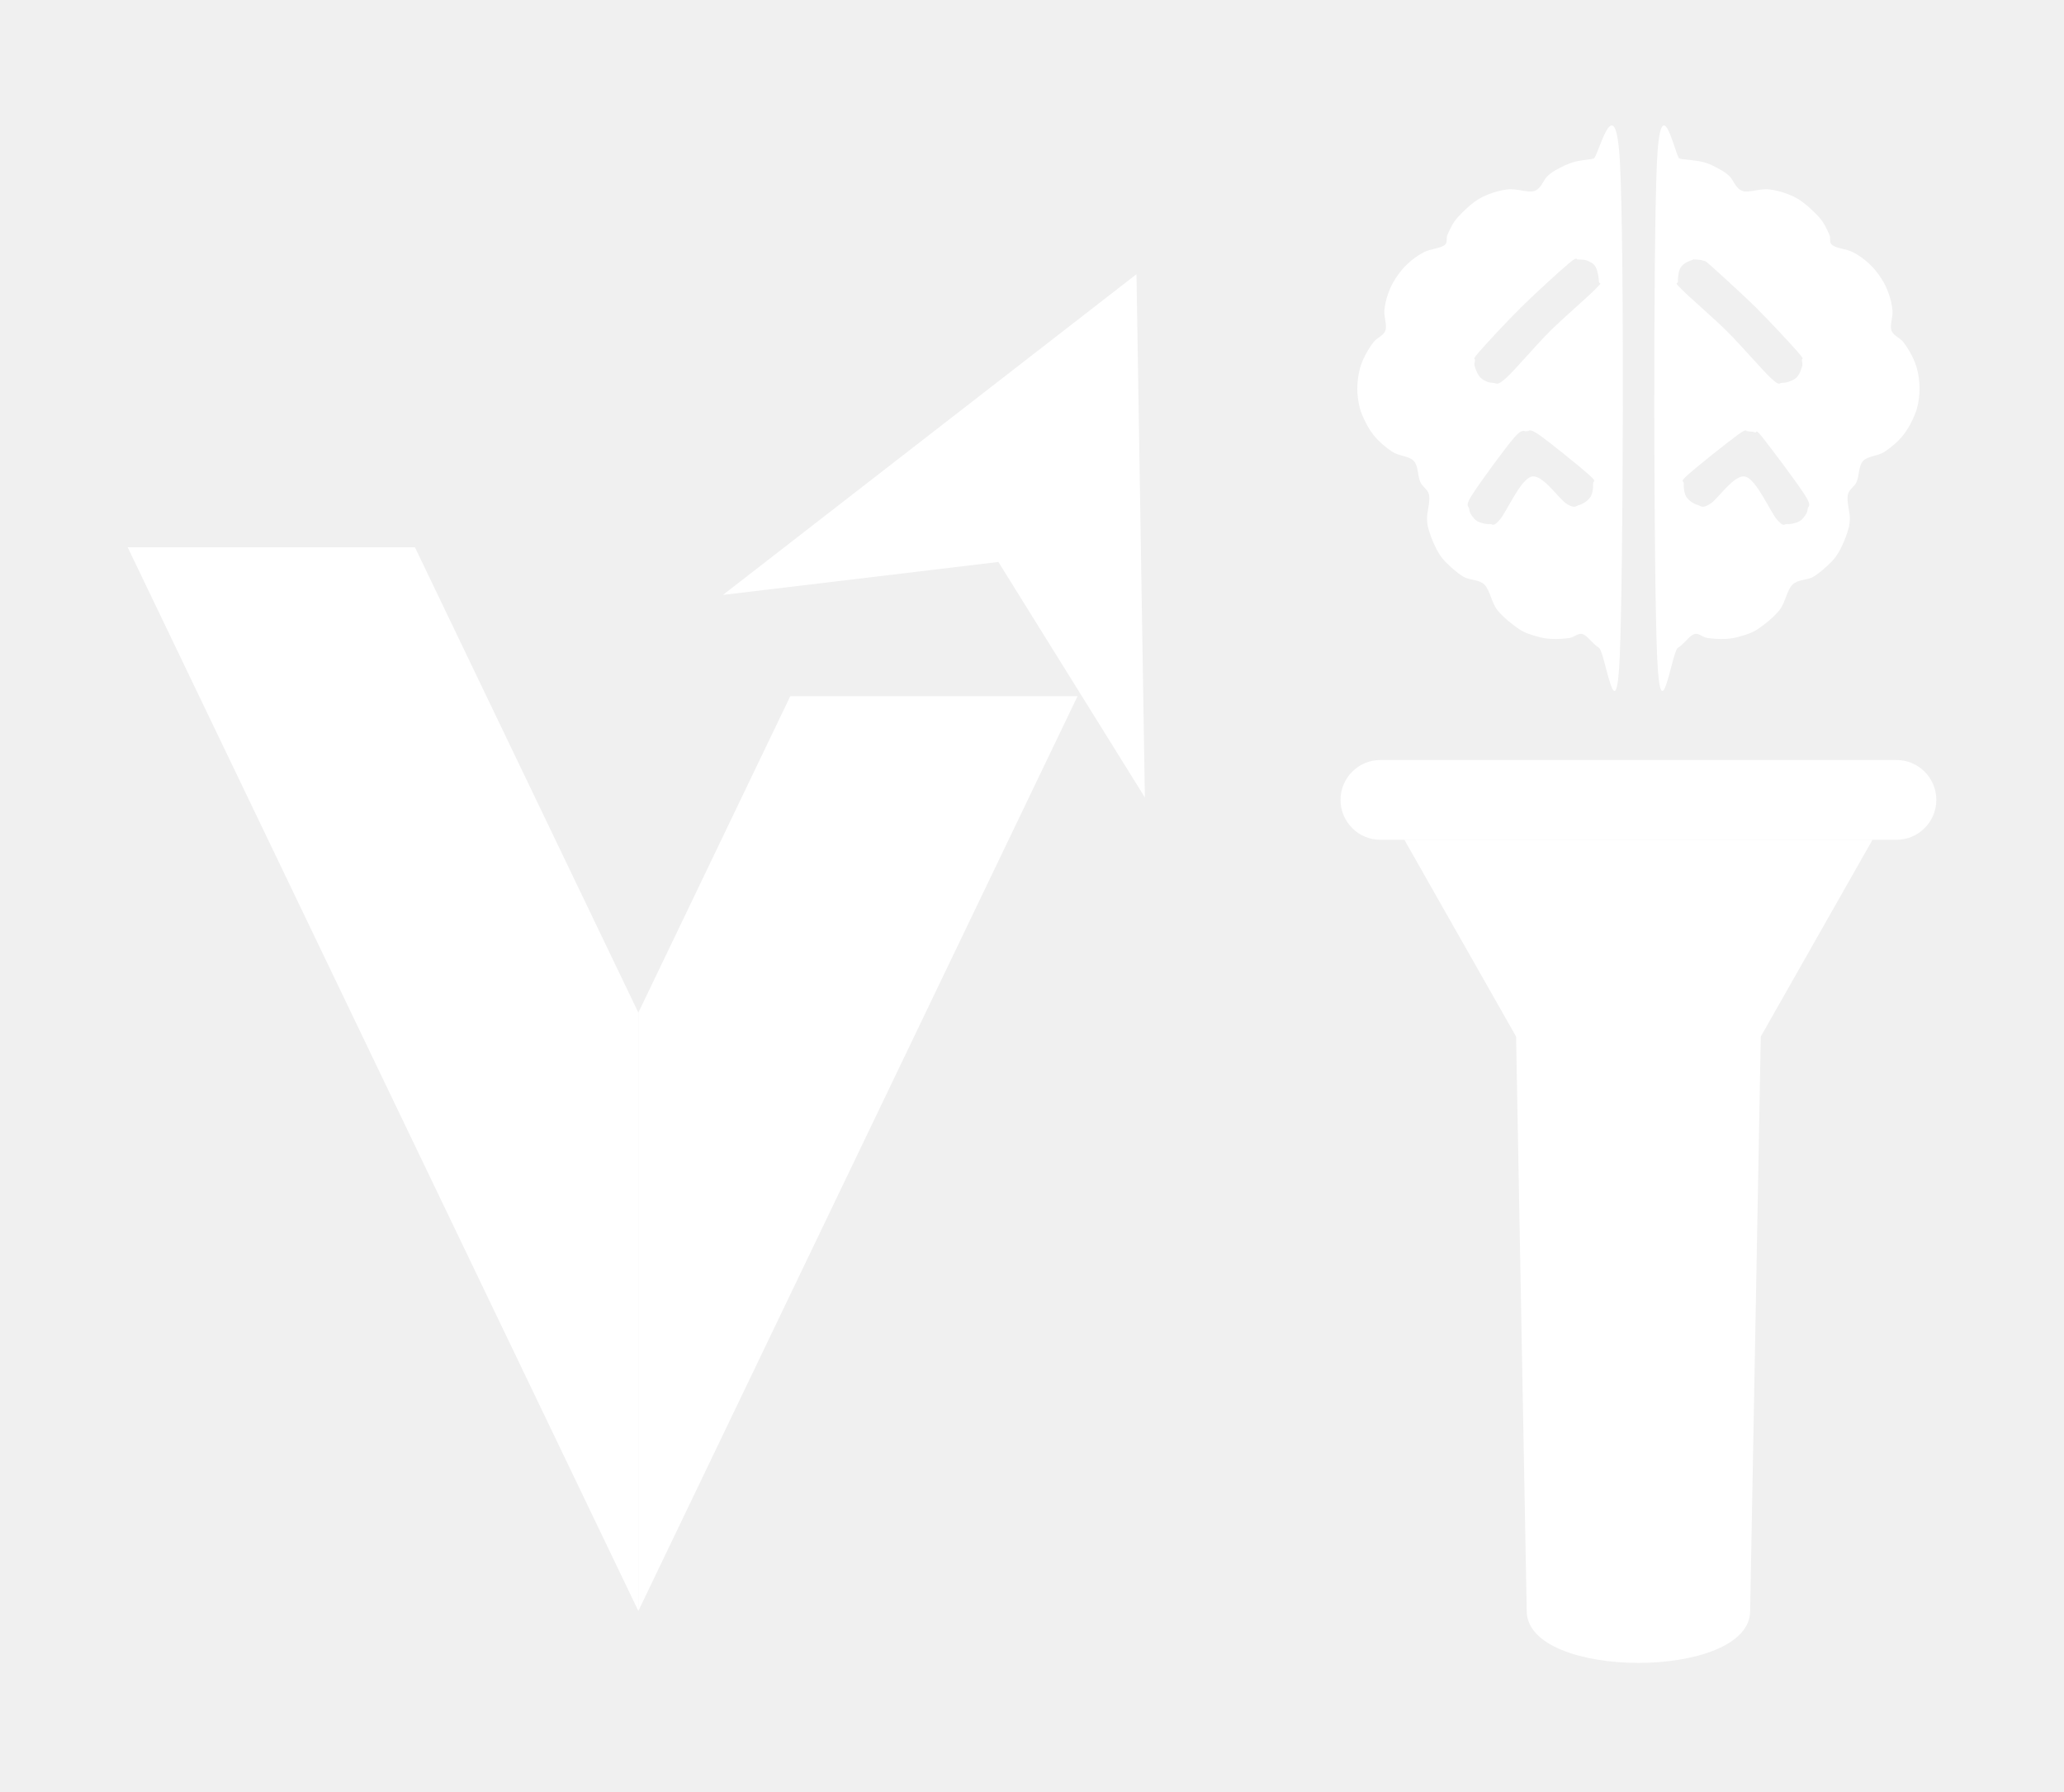
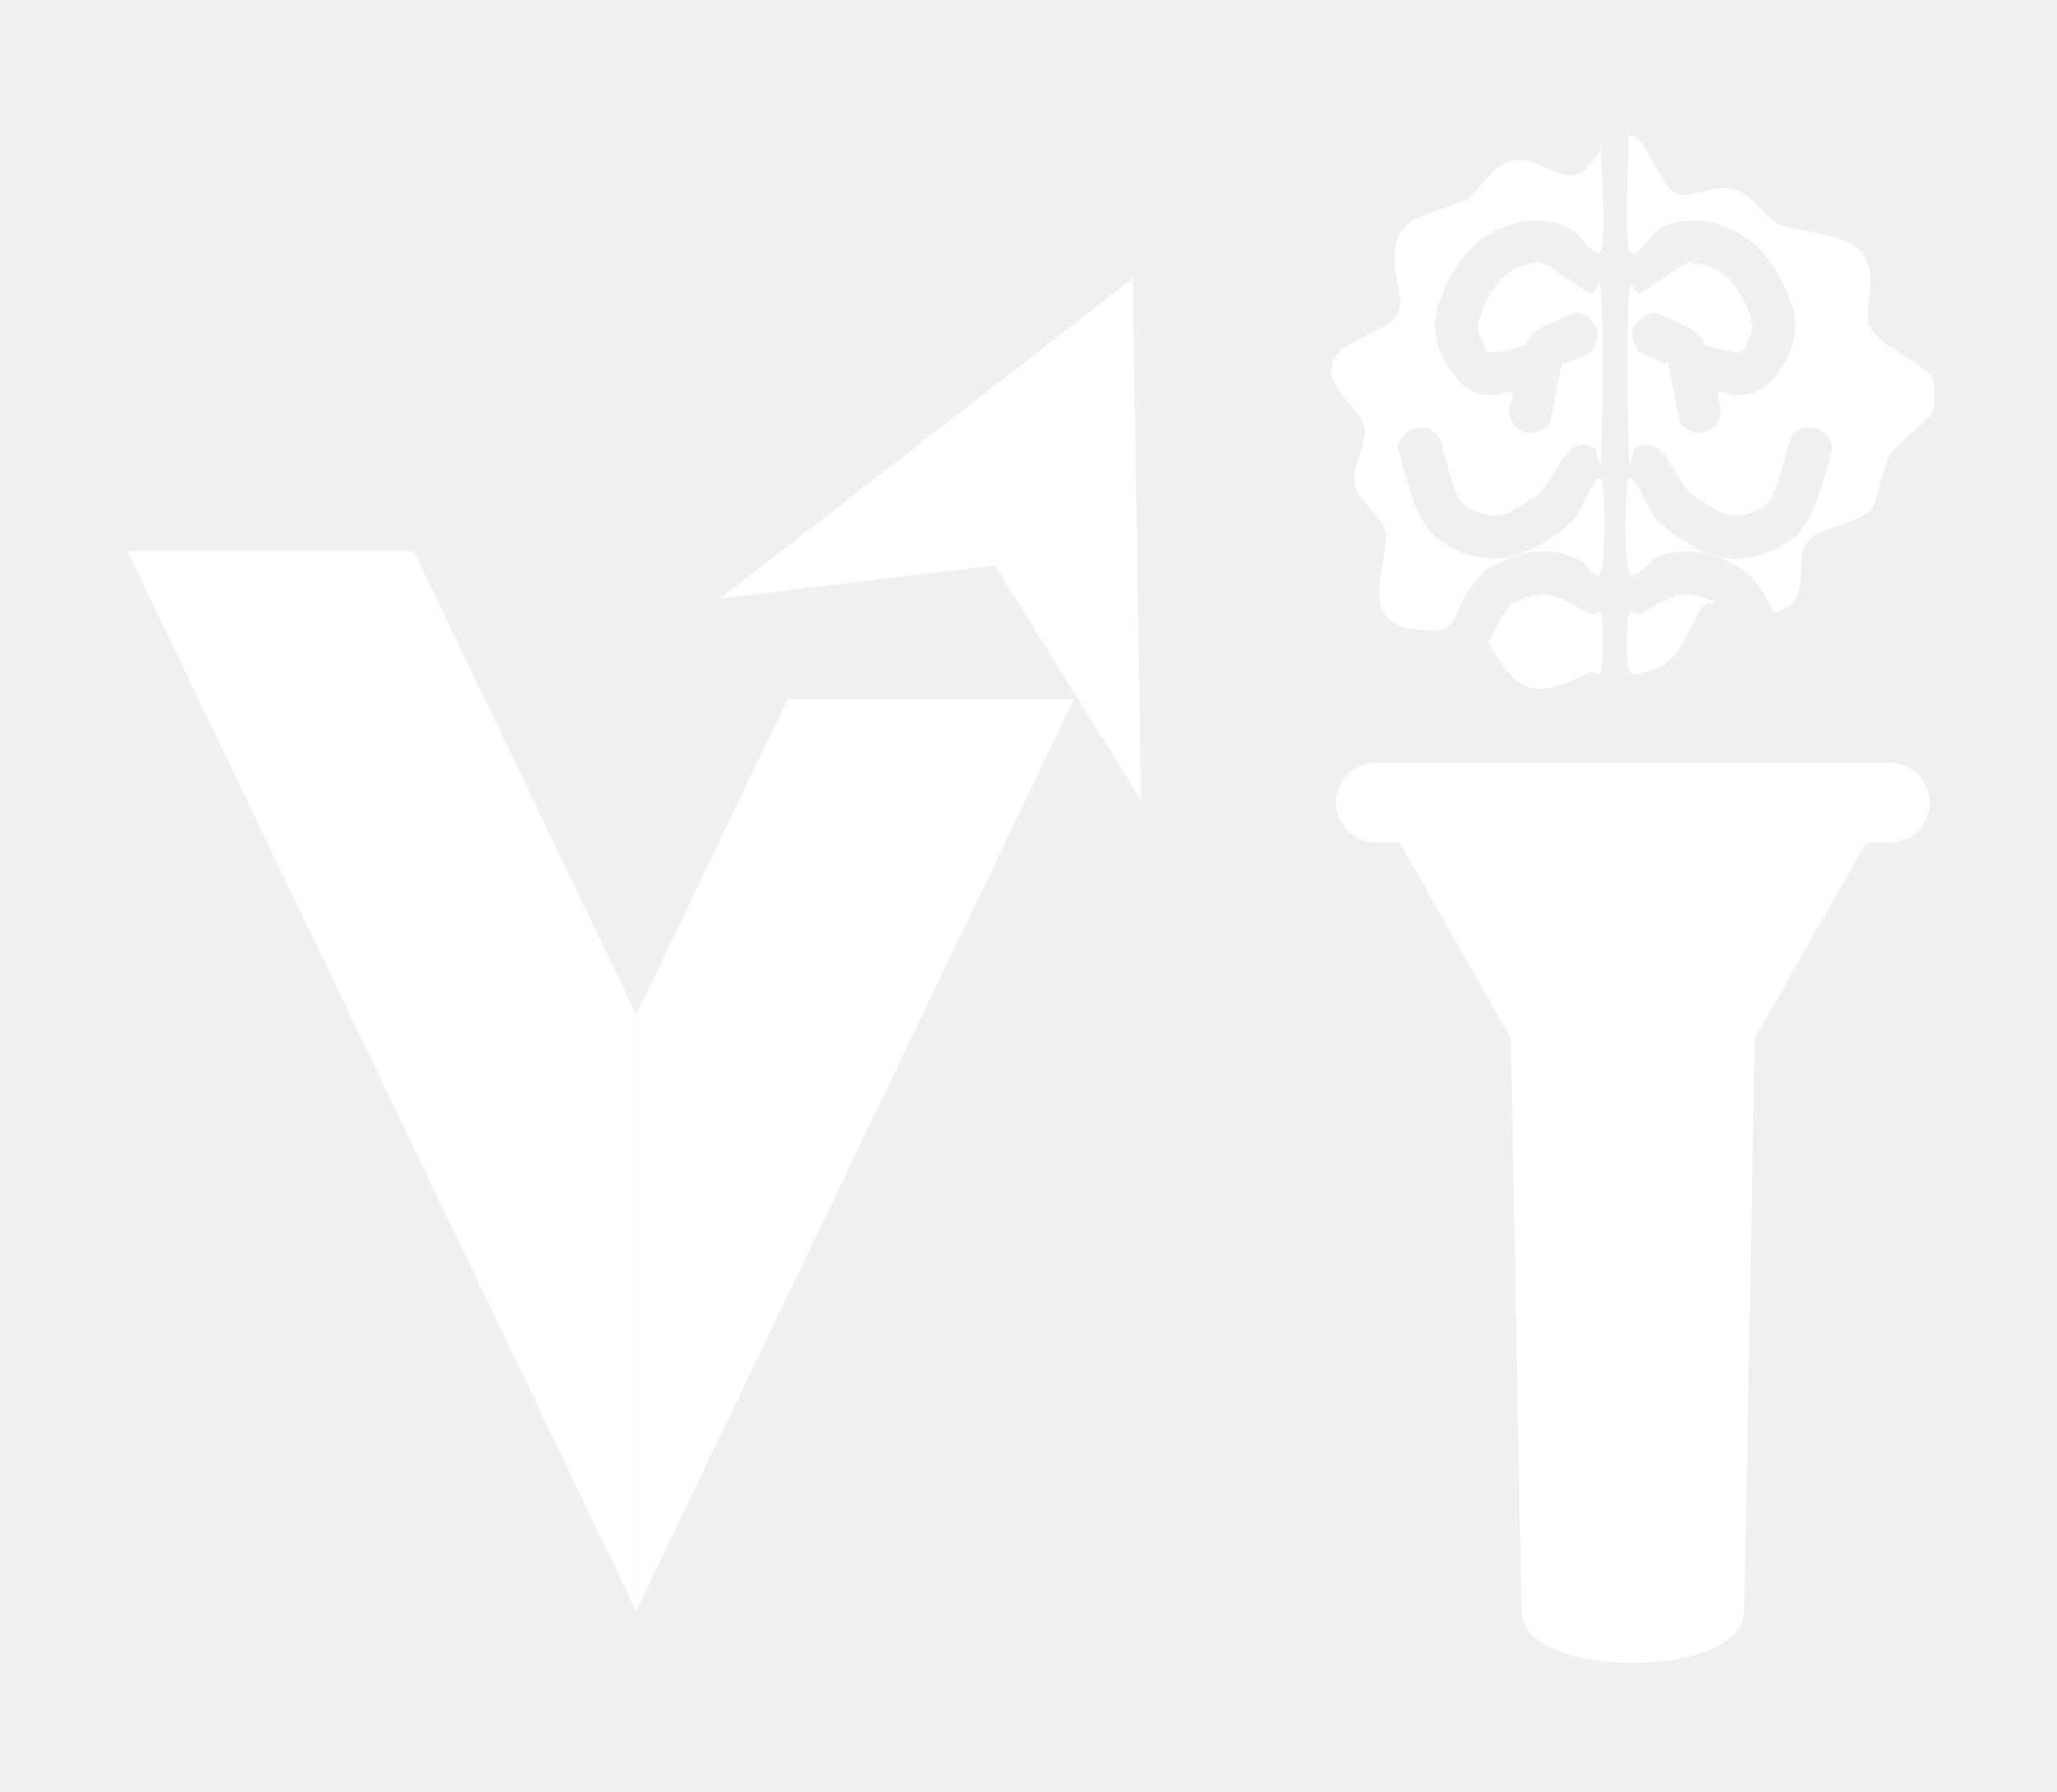
- <svg xmlns="http://www.w3.org/2000/svg" viewBox="-116 -151.45 194 168.45" width="194" height="168.45" role="img" aria-label="Vriddhi Institutions">
+ <svg xmlns="http://www.w3.org/2000/svg" viewBox="-116 -151.95 194 168.95" width="194" height="168.95" role="img" aria-label="Vriddhi Institutions">
  <g class="vriddhi-mark">
    <path d="M -104 -100 L -56 0 L -56 -56.25 L -77 -100 Z" fill="#ffffff" />
    <path d="M -56 0 L -14.72 -86 L -41.72 -86 L -56 -56.25 Z" fill="#ffffff" />
    <path d="M -9.18 -125.67 L -8.39 -76.48 L -22.16 -98.62 L -48.05 -95.52 Z" fill="#ffffff" />
    <path d="M 27.5 0 L 26.5 -54 L 16 -72.5 L 60 -72.5 L 49.5 -54 L 48.5 0 C 48.5 6.51 27.5 6.51 27.5 0 Z" fill="#ffffff" />
    <path d="M 13.75 -80 H 62.25 A 3.75 3.75 0 0 1 66 -76.25 V -76.25 A 3.75 3.75 0 0 1 62.25 -72.5 H 13.75 A 3.75 3.75 0 0 1 10 -76.25 V -76.25 A 3.75 3.75 0 0 1 13.75 -80 Z" fill="#ffffff" />
-     <g transform="translate(38 -86.03) scale(1.09)">
-       <path fill-rule="evenodd" fill="#ffffff" d="M -3.89 -46.32 C -3.51 -46.25 -1.97 -53.09 -1.59 -45.93 C -1.21 -38.78 -1.31 -10.37 -1.61 -3.41 C -1.91 3.56 -2.87 -3.82 -3.4 -4.14 C -3.93 -4.46 -4.37 -5.17 -4.79 -5.32 C -5.21 -5.46 -5.48 -5.07 -5.92 -5 C -6.37 -4.93 -6.95 -4.89 -7.43 -4.91 C -7.91 -4.93 -8.32 -4.99 -8.8 -5.14 C -9.28 -5.28 -9.75 -5.4 -10.31 -5.77 C -10.87 -6.15 -11.68 -6.78 -12.18 -7.42 C -12.67 -8.05 -12.8 -9.11 -13.28 -9.59 C -13.76 -10.06 -14.52 -9.95 -15.08 -10.27 C -15.64 -10.6 -16.24 -11.16 -16.63 -11.55 C -17.02 -11.95 -17.18 -12.23 -17.41 -12.65 C -17.63 -13.06 -17.86 -13.62 -18 -14.06 C -18.14 -14.5 -18.22 -14.75 -18.23 -15.29 C -18.24 -15.83 -17.95 -16.77 -18.05 -17.3 C -18.14 -17.83 -18.6 -17.97 -18.82 -18.47 C -19.04 -18.96 -18.97 -19.83 -19.37 -20.26 C -19.77 -20.69 -20.65 -20.68 -21.22 -21.05 C -21.79 -21.42 -22.37 -21.92 -22.81 -22.46 C -23.25 -23.01 -23.63 -23.73 -23.86 -24.33 C -24.1 -24.93 -24.18 -25.51 -24.23 -26.07 C -24.27 -26.62 -24.22 -27.17 -24.14 -27.67 C -24.05 -28.16 -23.94 -28.56 -23.73 -29.03 C -23.51 -29.51 -23.18 -30.08 -22.86 -30.49 C -22.54 -30.91 -21.98 -31.06 -21.82 -31.51 C -21.66 -31.97 -21.95 -32.68 -21.91 -33.21 C -21.87 -33.73 -21.75 -34.21 -21.59 -34.67 C -21.43 -35.14 -21.23 -35.56 -20.95 -35.99 C -20.67 -36.43 -20.31 -36.89 -19.9 -37.27 C -19.49 -37.65 -19.02 -38 -18.49 -38.27 C -17.96 -38.54 -17.07 -38.61 -16.73 -38.87 C -16.39 -39.12 -16.64 -39.41 -16.45 -39.81 C -16.26 -40.21 -16.05 -40.75 -15.59 -41.27 C -15.12 -41.78 -14.39 -42.5 -13.67 -42.91 C -12.96 -43.31 -12.08 -43.58 -11.3 -43.68 C -10.51 -43.79 -9.54 -43.36 -8.97 -43.55 C -8.39 -43.74 -8.19 -44.5 -7.86 -44.81 C -7.52 -45.13 -7.32 -45.25 -6.94 -45.45 C -6.56 -45.66 -6.08 -45.9 -5.58 -46.04 C -5.07 -46.19 -4.18 -46.27 -3.89 -46.32 C -3.61 -46.36 -4.27 -46.38 -3.89 -46.32 Z M 3.57 -46.32 C 3.9 -46.27 5.01 -46.19 5.58 -46.04 C 6.14 -45.9 6.56 -45.66 6.94 -45.45 C 7.32 -45.25 7.52 -45.13 7.86 -44.81 C 8.19 -44.5 8.39 -43.74 8.97 -43.55 C 9.54 -43.36 10.51 -43.79 11.3 -43.68 C 12.08 -43.58 12.96 -43.31 13.67 -42.91 C 14.39 -42.5 15.12 -41.78 15.59 -41.27 C 16.05 -40.75 16.26 -40.21 16.45 -39.81 C 16.64 -39.41 16.39 -39.12 16.73 -38.87 C 17.07 -38.61 17.96 -38.54 18.49 -38.27 C 19.02 -38 19.49 -37.65 19.9 -37.27 C 20.31 -36.89 20.67 -36.43 20.95 -35.99 C 21.23 -35.56 21.43 -35.14 21.59 -34.67 C 21.75 -34.21 21.87 -33.73 21.91 -33.21 C 21.95 -32.68 21.66 -31.97 21.82 -31.51 C 21.98 -31.06 22.54 -30.91 22.86 -30.49 C 23.18 -30.08 23.51 -29.51 23.73 -29.03 C 23.94 -28.56 24.05 -28.16 24.14 -27.67 C 24.22 -27.17 24.27 -26.62 24.23 -26.07 C 24.18 -25.51 24.1 -24.93 23.86 -24.33 C 23.63 -23.73 23.25 -23.01 22.81 -22.46 C 22.37 -21.92 21.79 -21.42 21.22 -21.05 C 20.65 -20.68 19.77 -20.69 19.37 -20.26 C 18.97 -19.83 19.04 -18.96 18.82 -18.47 C 18.6 -17.97 18.14 -17.83 18.05 -17.3 C 17.95 -16.77 18.24 -15.83 18.23 -15.29 C 18.22 -14.75 18.14 -14.5 18 -14.06 C 17.86 -13.62 17.63 -13.06 17.41 -12.65 C 17.18 -12.23 17.02 -11.95 16.63 -11.55 C 16.24 -11.16 15.64 -10.6 15.08 -10.27 C 14.52 -9.95 13.76 -10.06 13.28 -9.59 C 12.8 -9.11 12.67 -8.05 12.18 -7.42 C 11.68 -6.78 10.87 -6.15 10.31 -5.77 C 9.75 -5.4 9.28 -5.28 8.8 -5.14 C 8.32 -4.99 7.91 -4.93 7.43 -4.91 C 6.95 -4.89 6.37 -4.93 5.92 -5 C 5.48 -5.07 5.21 -5.46 4.79 -5.32 C 4.37 -5.17 3.93 -4.46 3.4 -4.14 C 2.87 -3.82 1.91 3.56 1.61 -3.41 C 1.31 -10.37 1.27 -38.78 1.59 -45.93 C 1.92 -53.09 3.23 -46.25 3.56 -46.32 C 3.89 -46.38 3.23 -46.36 3.57 -46.32 Z M -5.25 -37.64 C -5.37 -37.58 -5.18 -38 -5.99 -37.31 C -6.81 -36.62 -8.83 -34.78 -10.13 -33.5 C -11.43 -32.21 -13.11 -30.39 -13.77 -29.63 C -14.43 -28.87 -14.04 -29.15 -14.09 -28.94 C -14.14 -28.72 -14.18 -28.59 -14.09 -28.34 C -14.01 -28.08 -13.84 -27.64 -13.58 -27.41 C -13.33 -27.19 -12.93 -27 -12.57 -27 C -12.21 -27 -12.24 -26.67 -11.42 -27.41 C -10.59 -28.16 -8.92 -30.17 -7.63 -31.45 C -6.34 -32.73 -4.39 -34.38 -3.69 -35.1 C -2.98 -35.81 -3.41 -35.43 -3.41 -35.75 C -3.41 -36.06 -3.52 -36.69 -3.69 -36.99 C -3.85 -37.29 -4.16 -37.44 -4.42 -37.54 C -4.68 -37.65 -5.1 -37.62 -5.24 -37.64 C -5.38 -37.65 -5.12 -37.69 -5.25 -37.64 Z M 4.75 -37.64 C 4.63 -37.58 4.21 -37.46 4.01 -37.31 C 3.81 -37.17 3.65 -37.02 3.55 -36.76 C 3.45 -36.5 3.39 -36.02 3.41 -35.75 C 3.43 -35.47 2.98 -35.81 3.69 -35.1 C 4.39 -34.38 6.34 -32.73 7.63 -31.45 C 8.92 -30.17 10.62 -28.16 11.42 -27.41 C 12.22 -26.67 12.07 -27 12.43 -27 C 12.79 -27 13.31 -27.19 13.58 -27.41 C 13.86 -27.64 14.01 -28.08 14.09 -28.34 C 14.18 -28.59 14.14 -28.72 14.09 -28.94 C 14.04 -29.15 14.43 -28.87 13.77 -29.63 C 13.11 -30.39 11.36 -32.27 10.13 -33.5 C 8.89 -34.72 7.11 -36.32 6.36 -37 C 5.6 -37.67 5.85 -37.44 5.58 -37.54 C 5.31 -37.65 4.9 -37.62 4.76 -37.64 C 4.62 -37.65 4.88 -37.69 4.75 -37.64 Z M -9.61 -22.82 C -9.8 -22.73 -9.93 -23.18 -10.72 -22.27 C -11.51 -21.35 -13.72 -18.33 -14.36 -17.31 C -15.01 -16.28 -14.61 -16.42 -14.59 -16.11 C -14.57 -15.79 -14.41 -15.6 -14.27 -15.42 C -14.13 -15.23 -14 -15.1 -13.76 -15 C -13.52 -14.9 -13.14 -14.79 -12.84 -14.82 C -12.54 -14.85 -12.57 -14.5 -11.96 -15.19 C -11.36 -15.87 -10.18 -18.68 -9.21 -18.91 C -8.25 -19.14 -6.86 -16.96 -6.17 -16.55 C -5.49 -16.14 -5.44 -16.36 -5.11 -16.46 C -4.77 -16.56 -4.34 -16.84 -4.14 -17.15 C -3.94 -17.45 -3.89 -17.98 -3.91 -18.3 C -3.93 -18.62 -3.5 -18.38 -4.28 -19.08 C -5.06 -19.79 -7.71 -21.92 -8.6 -22.54 C -9.49 -23.16 -9.44 -22.77 -9.61 -22.82 C -9.77 -22.86 -9.42 -22.91 -9.61 -22.82 Z M 9.39 -22.82 C 9.26 -22.77 9.45 -23.16 8.6 -22.54 C 7.75 -21.92 5.06 -19.79 4.28 -19.08 C 3.5 -18.38 3.93 -18.62 3.91 -18.3 C 3.89 -17.98 3.94 -17.45 4.14 -17.15 C 4.34 -16.84 4.77 -16.56 5.11 -16.46 C 5.44 -16.36 5.49 -16.14 6.17 -16.55 C 6.86 -16.96 8.25 -19.14 9.21 -18.91 C 10.18 -18.68 11.36 -15.87 11.96 -15.19 C 12.57 -14.5 12.54 -14.85 12.84 -14.82 C 13.14 -14.79 13.52 -14.9 13.76 -15 C 14 -15.1 14.13 -15.23 14.27 -15.42 C 14.41 -15.6 14.57 -15.79 14.59 -16.11 C 14.61 -16.42 15.01 -16.28 14.36 -17.31 C 13.72 -18.33 11.44 -21.36 10.72 -22.27 C 10 -23.17 10.26 -22.63 10.03 -22.73 C 9.81 -22.82 9.5 -22.8 9.39 -22.82 C 9.29 -22.83 9.52 -22.86 9.39 -22.82 Z" />
+     <g transform="translate(36.32 -89.13) scale(0.92)">
+       <path fill-rule="evenodd" fill="#ffffff" d="M 1.43 -54.41 C 1.54 -54.36 1.84 -54.31 2.08 -54.13 C 2.33 -53.96 2.4 -54.12 2.9 -53.36 C 3.41 -52.59 4.59 -50.36 5.14 -49.55 C 5.7 -48.74 5.86 -48.71 6.24 -48.5 C 6.61 -48.3 6.68 -48.24 7.39 -48.32 C 8.1 -48.39 9.73 -48.86 10.52 -48.95 C 11.31 -49.05 11.63 -48.98 12.12 -48.86 C 12.62 -48.74 12.85 -48.71 13.49 -48.22 C 14.13 -47.73 15.33 -46.43 15.96 -45.91 C 16.59 -45.4 16.17 -45.47 17.28 -45.14 C 18.4 -44.8 21.43 -44.28 22.67 -43.91 C 23.91 -43.54 24.23 -43.25 24.72 -42.9 C 25.21 -42.56 25.4 -42.24 25.63 -41.86 C 25.86 -41.48 26 -41.04 26.09 -40.62 C 26.18 -40.2 26.21 -40.17 26.18 -39.34 C 26.15 -38.5 25.9 -36.4 25.91 -35.61 C 25.92 -34.82 25.96 -35 26.23 -34.6 C 26.5 -34.21 26.64 -33.9 27.51 -33.23 C 28.38 -32.56 30.6 -31.25 31.45 -30.59 C 32.29 -29.92 32.4 -29.96 32.59 -29.26 C 32.78 -28.56 32.72 -27.04 32.59 -26.37 C 32.46 -25.7 32.42 -25.88 31.81 -25.23 C 31.21 -24.59 29.59 -23.15 28.96 -22.49 C 28.32 -21.83 28.41 -22.24 28 -21.27 C 27.6 -20.29 26.91 -17.56 26.54 -16.64 C 26.18 -15.73 26.08 -16.03 25.81 -15.78 C 25.54 -15.53 25.68 -15.48 24.9 -15.14 C 24.12 -14.8 22.02 -14.13 21.15 -13.73 C 20.28 -13.32 20.01 -13.1 19.69 -12.72 C 19.36 -12.34 19.3 -12.12 19.18 -11.44 C 19.07 -10.76 19.08 -9.33 19 -8.66 C 18.92 -7.99 18.89 -7.81 18.73 -7.42 C 18.56 -7.03 18.34 -6.6 18.04 -6.32 C 17.74 -6.04 17.24 -5.83 16.94 -5.73 C 16.64 -5.62 16.58 -5.3 16.23 -5.69 C 15.88 -6.07 15.35 -7.37 14.86 -8.04 C 14.37 -8.71 13.9 -9.25 13.31 -9.72 C 12.73 -10.19 11.97 -10.57 11.35 -10.86 C 10.74 -11.15 10.18 -11.31 9.62 -11.45 C 9.07 -11.6 8.66 -11.7 8.03 -11.73 C 7.39 -11.76 6.45 -11.73 5.83 -11.64 C 5.22 -11.54 5.07 -11.5 4.33 -11.18 C 3.59 -10.86 1.89 -8.42 1.41 -9.74 C 0.92 -11.07 0.99 -18.2 1.42 -19.13 C 1.84 -20.07 3.34 -16.2 3.96 -15.37 C 4.58 -14.55 4.69 -14.57 5.14 -14.19 C 5.6 -13.8 6.08 -13.44 6.69 -13.05 C 7.3 -12.66 8.19 -12.15 8.78 -11.87 C 9.38 -11.58 9.76 -11.46 10.24 -11.32 C 10.73 -11.18 11.18 -11.08 11.7 -11.05 C 12.23 -11.01 12.85 -11.03 13.39 -11.09 C 13.93 -11.15 14.39 -11.24 14.94 -11.41 C 15.49 -11.58 16.12 -11.8 16.67 -12.09 C 17.23 -12.38 17.86 -12.82 18.27 -13.14 C 18.68 -13.46 18.76 -13.45 19.13 -14.01 C 19.5 -14.56 20 -15.15 20.5 -16.47 C 21 -17.78 21.89 -20.77 22.14 -21.88 C 22.39 -22.99 22.19 -22.74 22 -23.13 C 21.81 -23.52 21.39 -24 20.99 -24.22 C 20.6 -24.44 19.99 -24.48 19.61 -24.45 C 19.23 -24.43 18.97 -24.31 18.69 -24.09 C 18.41 -23.87 18.25 -24 17.91 -23.13 C 17.58 -22.25 17.03 -19.86 16.68 -18.83 C 16.33 -17.79 16.2 -17.41 15.81 -16.92 C 15.43 -16.42 14.86 -16.11 14.35 -15.87 C 13.85 -15.62 13.21 -15.52 12.8 -15.45 C 12.39 -15.39 12.21 -15.4 11.88 -15.46 C 11.55 -15.51 11.46 -15.44 10.83 -15.77 C 10.2 -16.11 8.73 -17 8.1 -17.46 C 7.47 -17.92 7.5 -17.93 7.05 -18.55 C 6.6 -19.17 5.85 -20.55 5.4 -21.17 C 4.96 -21.8 4.7 -22.07 4.4 -22.32 C 4.09 -22.56 3.84 -22.58 3.58 -22.64 C 3.31 -22.69 3.04 -22.68 2.79 -22.64 C 2.53 -22.59 2.28 -22.5 2.05 -22.36 C 1.82 -22.22 1.52 -19.16 1.41 -21.78 C 1.31 -24.4 1.21 -35.34 1.42 -38.09 C 1.63 -40.84 1.74 -37.77 2.67 -38.27 C 3.6 -38.78 6.07 -40.59 7.01 -41.09 C 7.96 -41.59 7.85 -41.32 8.34 -41.27 C 8.84 -41.23 9.46 -41.05 9.99 -40.82 C 10.51 -40.58 11.04 -40.27 11.49 -39.86 C 11.94 -39.45 12.34 -38.87 12.68 -38.36 C 13.01 -37.85 13.28 -37.32 13.5 -36.81 C 13.72 -36.3 13.91 -35.68 14 -35.3 C 14.09 -34.93 14.11 -34.9 14.04 -34.56 C 13.98 -34.22 13.82 -33.68 13.59 -33.28 C 13.36 -32.89 13.38 -32.25 12.67 -32.18 C 11.96 -32.11 9.95 -32.65 9.33 -32.87 C 8.71 -33.08 9.23 -33.16 8.95 -33.45 C 8.67 -33.73 8.43 -34.15 7.67 -34.59 C 6.92 -35.03 5.13 -35.84 4.44 -36.09 C 3.75 -36.34 3.78 -36.14 3.51 -36.09 C 3.25 -36.04 3.09 -36.03 2.83 -35.82 C 2.57 -35.6 2.13 -35.14 1.96 -34.81 C 1.78 -34.47 1.72 -34.18 1.77 -33.79 C 1.83 -33.41 2.09 -32.81 2.28 -32.51 C 2.46 -32.21 2.41 -32.25 2.87 -32 C 3.33 -31.76 4.59 -31.27 5.03 -31.04 C 5.48 -30.81 5.28 -31.59 5.54 -30.63 C 5.8 -29.66 6.33 -26.26 6.59 -25.24 C 6.85 -24.22 6.85 -24.72 7.1 -24.5 C 7.35 -24.29 7.71 -24.03 8.11 -23.96 C 8.5 -23.88 9.03 -23.86 9.44 -24.05 C 9.86 -24.23 10.36 -24.65 10.59 -25.06 C 10.82 -25.46 10.82 -25.98 10.82 -26.48 C 10.81 -26.98 10.31 -27.83 10.55 -28.04 C 10.8 -28.26 11.77 -27.8 12.29 -27.77 C 12.81 -27.74 13.22 -27.76 13.67 -27.86 C 14.12 -27.97 14.57 -28.15 14.99 -28.41 C 15.41 -28.67 15.71 -28.83 16.18 -29.42 C 16.65 -30 17.44 -31.08 17.82 -31.92 C 18.2 -32.76 18.36 -33.8 18.45 -34.47 C 18.55 -35.14 18.45 -35.41 18.36 -35.94 C 18.27 -36.46 18.25 -36.81 17.91 -37.63 C 17.57 -38.45 16.94 -39.9 16.31 -40.86 C 15.69 -41.81 14.94 -42.69 14.17 -43.36 C 13.41 -44.03 12.59 -44.48 11.72 -44.86 C 10.84 -45.24 9.84 -45.53 8.93 -45.64 C 8.03 -45.74 7.04 -45.65 6.29 -45.5 C 5.54 -45.35 5.23 -45.19 4.42 -44.73 C 3.61 -44.26 1.91 -41.12 1.41 -42.73 C 0.91 -44.35 1.42 -52.46 1.42 -54.41 C 1.43 -56.35 1.32 -54.46 1.43 -54.41 Z M -1.43 -52.86 C -1.43 -51.18 -0.92 -44.09 -1.41 -42.73 C -1.91 -41.38 -3.61 -44.26 -4.42 -44.73 C -5.23 -45.19 -5.54 -45.35 -6.29 -45.5 C -7.04 -45.65 -8.03 -45.74 -8.93 -45.64 C -9.84 -45.53 -10.84 -45.24 -11.72 -44.86 C -12.59 -44.48 -13.41 -44.03 -14.17 -43.36 C -14.94 -42.69 -15.69 -41.81 -16.31 -40.86 C -16.94 -39.9 -17.57 -38.45 -17.91 -37.63 C -18.25 -36.81 -18.27 -36.46 -18.36 -35.94 C -18.45 -35.41 -18.55 -35.14 -18.45 -34.47 C -18.36 -33.8 -18.2 -32.76 -17.82 -31.92 C -17.44 -31.08 -16.65 -30 -16.18 -29.42 C -15.71 -28.83 -15.41 -28.67 -14.99 -28.41 C -14.57 -28.15 -14.12 -27.97 -13.67 -27.86 C -13.22 -27.76 -12.81 -27.74 -12.29 -27.77 C -11.77 -27.8 -10.8 -28.26 -10.55 -28.04 C -10.31 -27.83 -10.81 -26.98 -10.82 -26.48 C -10.82 -25.98 -10.82 -25.46 -10.59 -25.06 C -10.36 -24.65 -9.86 -24.23 -9.44 -24.05 C -9.03 -23.86 -8.5 -23.88 -8.11 -23.96 C -7.71 -24.03 -7.35 -24.29 -7.1 -24.5 C -6.85 -24.72 -6.85 -24.22 -6.59 -25.24 C -6.33 -26.26 -5.8 -29.66 -5.54 -30.63 C -5.28 -31.59 -5.48 -30.81 -5.03 -31.04 C -4.59 -31.27 -3.33 -31.76 -2.87 -32 C -2.41 -32.25 -2.46 -32.21 -2.28 -32.51 C -2.09 -32.81 -1.83 -33.41 -1.77 -33.79 C -1.72 -34.18 -1.78 -34.47 -1.96 -34.81 C -2.13 -35.14 -2.57 -35.6 -2.83 -35.82 C -3.09 -36.03 -3.25 -36.04 -3.51 -36.09 C -3.78 -36.14 -3.75 -36.34 -4.44 -36.09 C -5.13 -35.84 -6.92 -35.03 -7.67 -34.59 C -8.43 -34.15 -8.67 -33.73 -8.95 -33.45 C -9.23 -33.16 -8.71 -33.08 -9.33 -32.87 C -9.95 -32.65 -11.96 -32.11 -12.67 -32.18 C -13.38 -32.25 -13.36 -32.89 -13.59 -33.28 C -13.82 -33.68 -13.98 -34.22 -14.04 -34.56 C -14.11 -34.9 -14.09 -34.93 -14 -35.3 C -13.91 -35.68 -13.72 -36.3 -13.5 -36.81 C -13.28 -37.32 -13.01 -37.85 -12.68 -38.36 C -12.34 -38.87 -11.94 -39.45 -11.49 -39.86 C -11.04 -40.27 -10.51 -40.58 -9.99 -40.82 C -9.46 -41.05 -8.84 -41.23 -8.34 -41.27 C -7.85 -41.32 -7.96 -41.59 -7.01 -41.09 C -6.07 -40.59 -3.6 -38.78 -2.67 -38.27 C -1.74 -37.77 -1.63 -40.84 -1.42 -38.09 C -1.21 -35.34 -1.31 -24.4 -1.41 -21.78 C -1.52 -19.16 -1.82 -22.22 -2.05 -22.36 C -2.28 -22.5 -2.53 -22.59 -2.79 -22.64 C -3.04 -22.68 -3.31 -22.69 -3.58 -22.64 C -3.84 -22.58 -4.09 -22.56 -4.4 -22.32 C -4.7 -22.07 -4.96 -21.8 -5.4 -21.17 C -5.85 -20.55 -6.6 -19.17 -7.05 -18.55 C -7.5 -17.93 -7.47 -17.92 -8.1 -17.46 C -8.73 -17 -10.2 -16.11 -10.83 -15.77 C -11.46 -15.44 -11.55 -15.51 -11.88 -15.46 C -12.21 -15.4 -12.39 -15.39 -12.8 -15.45 C -13.21 -15.52 -13.85 -15.62 -14.35 -15.87 C -14.86 -16.11 -15.43 -16.42 -15.81 -16.92 C -16.2 -17.41 -16.33 -17.79 -16.68 -18.83 C -17.03 -19.86 -17.58 -22.25 -17.91 -23.13 C -18.25 -24 -18.41 -23.87 -18.69 -24.09 C -18.97 -24.31 -19.23 -24.43 -19.61 -24.45 C -19.99 -24.48 -20.6 -24.44 -20.99 -24.22 C -21.39 -24 -21.81 -23.52 -22 -23.13 C -22.19 -22.74 -22.39 -22.99 -22.14 -21.88 C -21.89 -20.77 -21 -17.78 -20.5 -16.47 C -20 -15.15 -19.5 -14.56 -19.13 -14.01 C -18.76 -13.45 -18.68 -13.46 -18.27 -13.14 C -17.86 -12.82 -17.23 -12.38 -16.67 -12.09 C -16.12 -11.8 -15.49 -11.58 -14.94 -11.41 C -14.39 -11.24 -13.93 -11.15 -13.39 -11.09 C -12.85 -11.03 -12.23 -11.01 -11.7 -11.05 C -11.18 -11.08 -10.73 -11.18 -10.24 -11.32 C -9.76 -11.46 -9.38 -11.58 -8.78 -11.87 C -8.19 -12.15 -7.3 -12.66 -6.69 -13.05 C -6.08 -13.44 -5.6 -13.8 -5.14 -14.19 C -4.69 -14.57 -4.58 -14.55 -3.96 -15.37 C -3.34 -16.2 -1.84 -20.07 -1.42 -19.13 C -1 -18.2 -1.03 -11.11 -1.41 -9.74 C -1.79 -8.37 -2.96 -10.59 -3.69 -10.91 C -4.43 -11.22 -5.11 -11.5 -5.83 -11.64 C -6.56 -11.77 -7.39 -11.76 -8.03 -11.73 C -8.66 -11.7 -8.92 -11.67 -9.62 -11.45 C -10.33 -11.23 -11.59 -10.75 -12.26 -10.41 C -12.94 -10.07 -13.17 -9.91 -13.67 -9.4 C -14.18 -8.9 -14.72 -8.27 -15.31 -7.36 C -15.91 -6.44 -16.35 -4.5 -17.24 -3.91 C -18.13 -3.32 -19.83 -3.77 -20.66 -3.82 C -21.49 -3.86 -21.74 -3.95 -22.22 -4.18 C -22.7 -4.42 -23.23 -4.82 -23.54 -5.23 C -23.85 -5.65 -24 -6.1 -24.09 -6.7 C -24.18 -7.29 -24.19 -7.79 -24.09 -8.8 C -23.99 -9.81 -23.57 -11.86 -23.5 -12.75 C -23.43 -13.63 -23.55 -13.71 -23.68 -14.12 C -23.81 -14.53 -23.86 -14.66 -24.28 -15.22 C -24.69 -15.78 -25.78 -16.87 -26.18 -17.46 C -26.58 -18.06 -26.61 -18.29 -26.68 -18.79 C -26.75 -19.28 -26.76 -19.67 -26.59 -20.44 C -26.42 -21.21 -25.83 -22.74 -25.68 -23.42 C -25.54 -24.11 -25.62 -24.14 -25.73 -24.53 C -25.83 -24.92 -25.93 -25.2 -26.32 -25.77 C -26.72 -26.33 -27.67 -27.35 -28.09 -27.92 C -28.5 -28.48 -28.66 -28.81 -28.82 -29.15 C -28.98 -29.48 -29.03 -29.59 -29.05 -29.93 C -29.06 -30.27 -29.02 -30.82 -28.91 -31.17 C -28.79 -31.52 -28.59 -31.77 -28.36 -32.04 C -28.13 -32.3 -28.39 -32.26 -27.54 -32.77 C -26.68 -33.28 -24.1 -34.55 -23.23 -35.1 C -22.36 -35.64 -22.51 -35.8 -22.32 -36.06 C -22.13 -36.32 -22.14 -36.35 -22.09 -36.65 C -22.05 -36.96 -21.97 -37.2 -22.05 -37.89 C -22.12 -38.58 -22.45 -40.02 -22.55 -40.79 C -22.64 -41.57 -22.67 -41.94 -22.59 -42.53 C -22.51 -43.11 -22.29 -43.84 -22.04 -44.31 C -21.8 -44.78 -21.49 -45.06 -21.13 -45.36 C -20.77 -45.66 -20.84 -45.7 -19.9 -46.09 C -18.96 -46.48 -16.38 -47.32 -15.51 -47.69 C -14.64 -48.05 -15.22 -47.76 -14.69 -48.28 C -14.16 -48.8 -12.93 -50.25 -12.31 -50.81 C -11.69 -51.37 -11.32 -51.47 -10.99 -51.63 C -10.65 -51.8 -10.64 -51.8 -10.3 -51.82 C -9.95 -51.84 -9.67 -51.98 -8.92 -51.77 C -8.18 -51.56 -6.56 -50.8 -5.81 -50.55 C -5.06 -50.3 -4.89 -50.2 -4.43 -50.27 C -3.97 -50.34 -3.55 -50.53 -3.05 -50.96 C -2.55 -51.39 -1.71 -52.55 -1.44 -52.86 C -1.17 -53.18 -1.44 -54.55 -1.43 -52.86 Z M -7.34 -7.36 C -7.08 -7.3 -6.54 -7.33 -5.74 -7 C -4.94 -6.66 -3.26 -5.66 -2.53 -5.37 C -1.81 -5.07 -1.6 -6.18 -1.41 -5.22 C -1.23 -4.26 -1.22 -0.58 -1.42 0.4 C -1.61 1.39 -1.87 0.43 -2.58 0.68 C -3.29 0.94 -4.83 1.68 -5.7 1.95 C -6.56 2.23 -7.11 2.33 -7.75 2.32 C -8.39 2.3 -8.96 2.2 -9.53 1.86 C -10.11 1.53 -10.65 1.02 -11.22 0.31 C -11.8 -0.4 -12.73 -1.9 -13 -2.42 C -13.26 -2.94 -13.04 -2.39 -12.82 -2.81 C -12.59 -3.23 -12 -4.38 -11.63 -4.95 C -11.27 -5.52 -11.06 -5.87 -10.63 -6.22 C -10.2 -6.57 -9.58 -6.85 -9.03 -7.04 C -8.49 -7.23 -7.63 -7.31 -7.35 -7.36 C -7.07 -7.42 -7.61 -7.42 -7.34 -7.36 Z M 7.02 -7.36 C 7.33 -7.32 8.38 -7.22 8.89 -7.09 C 9.41 -6.96 10 -6.68 10.09 -6.56 C 10.18 -6.44 9.7 -6.51 9.46 -6.36 C 9.23 -6.2 9.12 -6.32 8.69 -5.63 C 8.25 -4.93 7.38 -3.04 6.86 -2.19 C 6.33 -1.34 6.05 -0.98 5.54 -0.55 C 5.03 -0.12 4.49 0.2 3.8 0.36 C 3.12 0.52 1.81 1.34 1.42 0.4 C 1.02 -0.53 1.23 -4.26 1.41 -5.22 C 1.6 -6.18 1.87 -5.09 2.53 -5.37 C 3.2 -5.64 4.67 -6.53 5.42 -6.86 C 6.17 -7.19 6.75 -7.28 7.01 -7.36 C 7.28 -7.45 6.71 -7.41 7.02 -7.36 Z" />
    </g>
  </g>
</svg>
